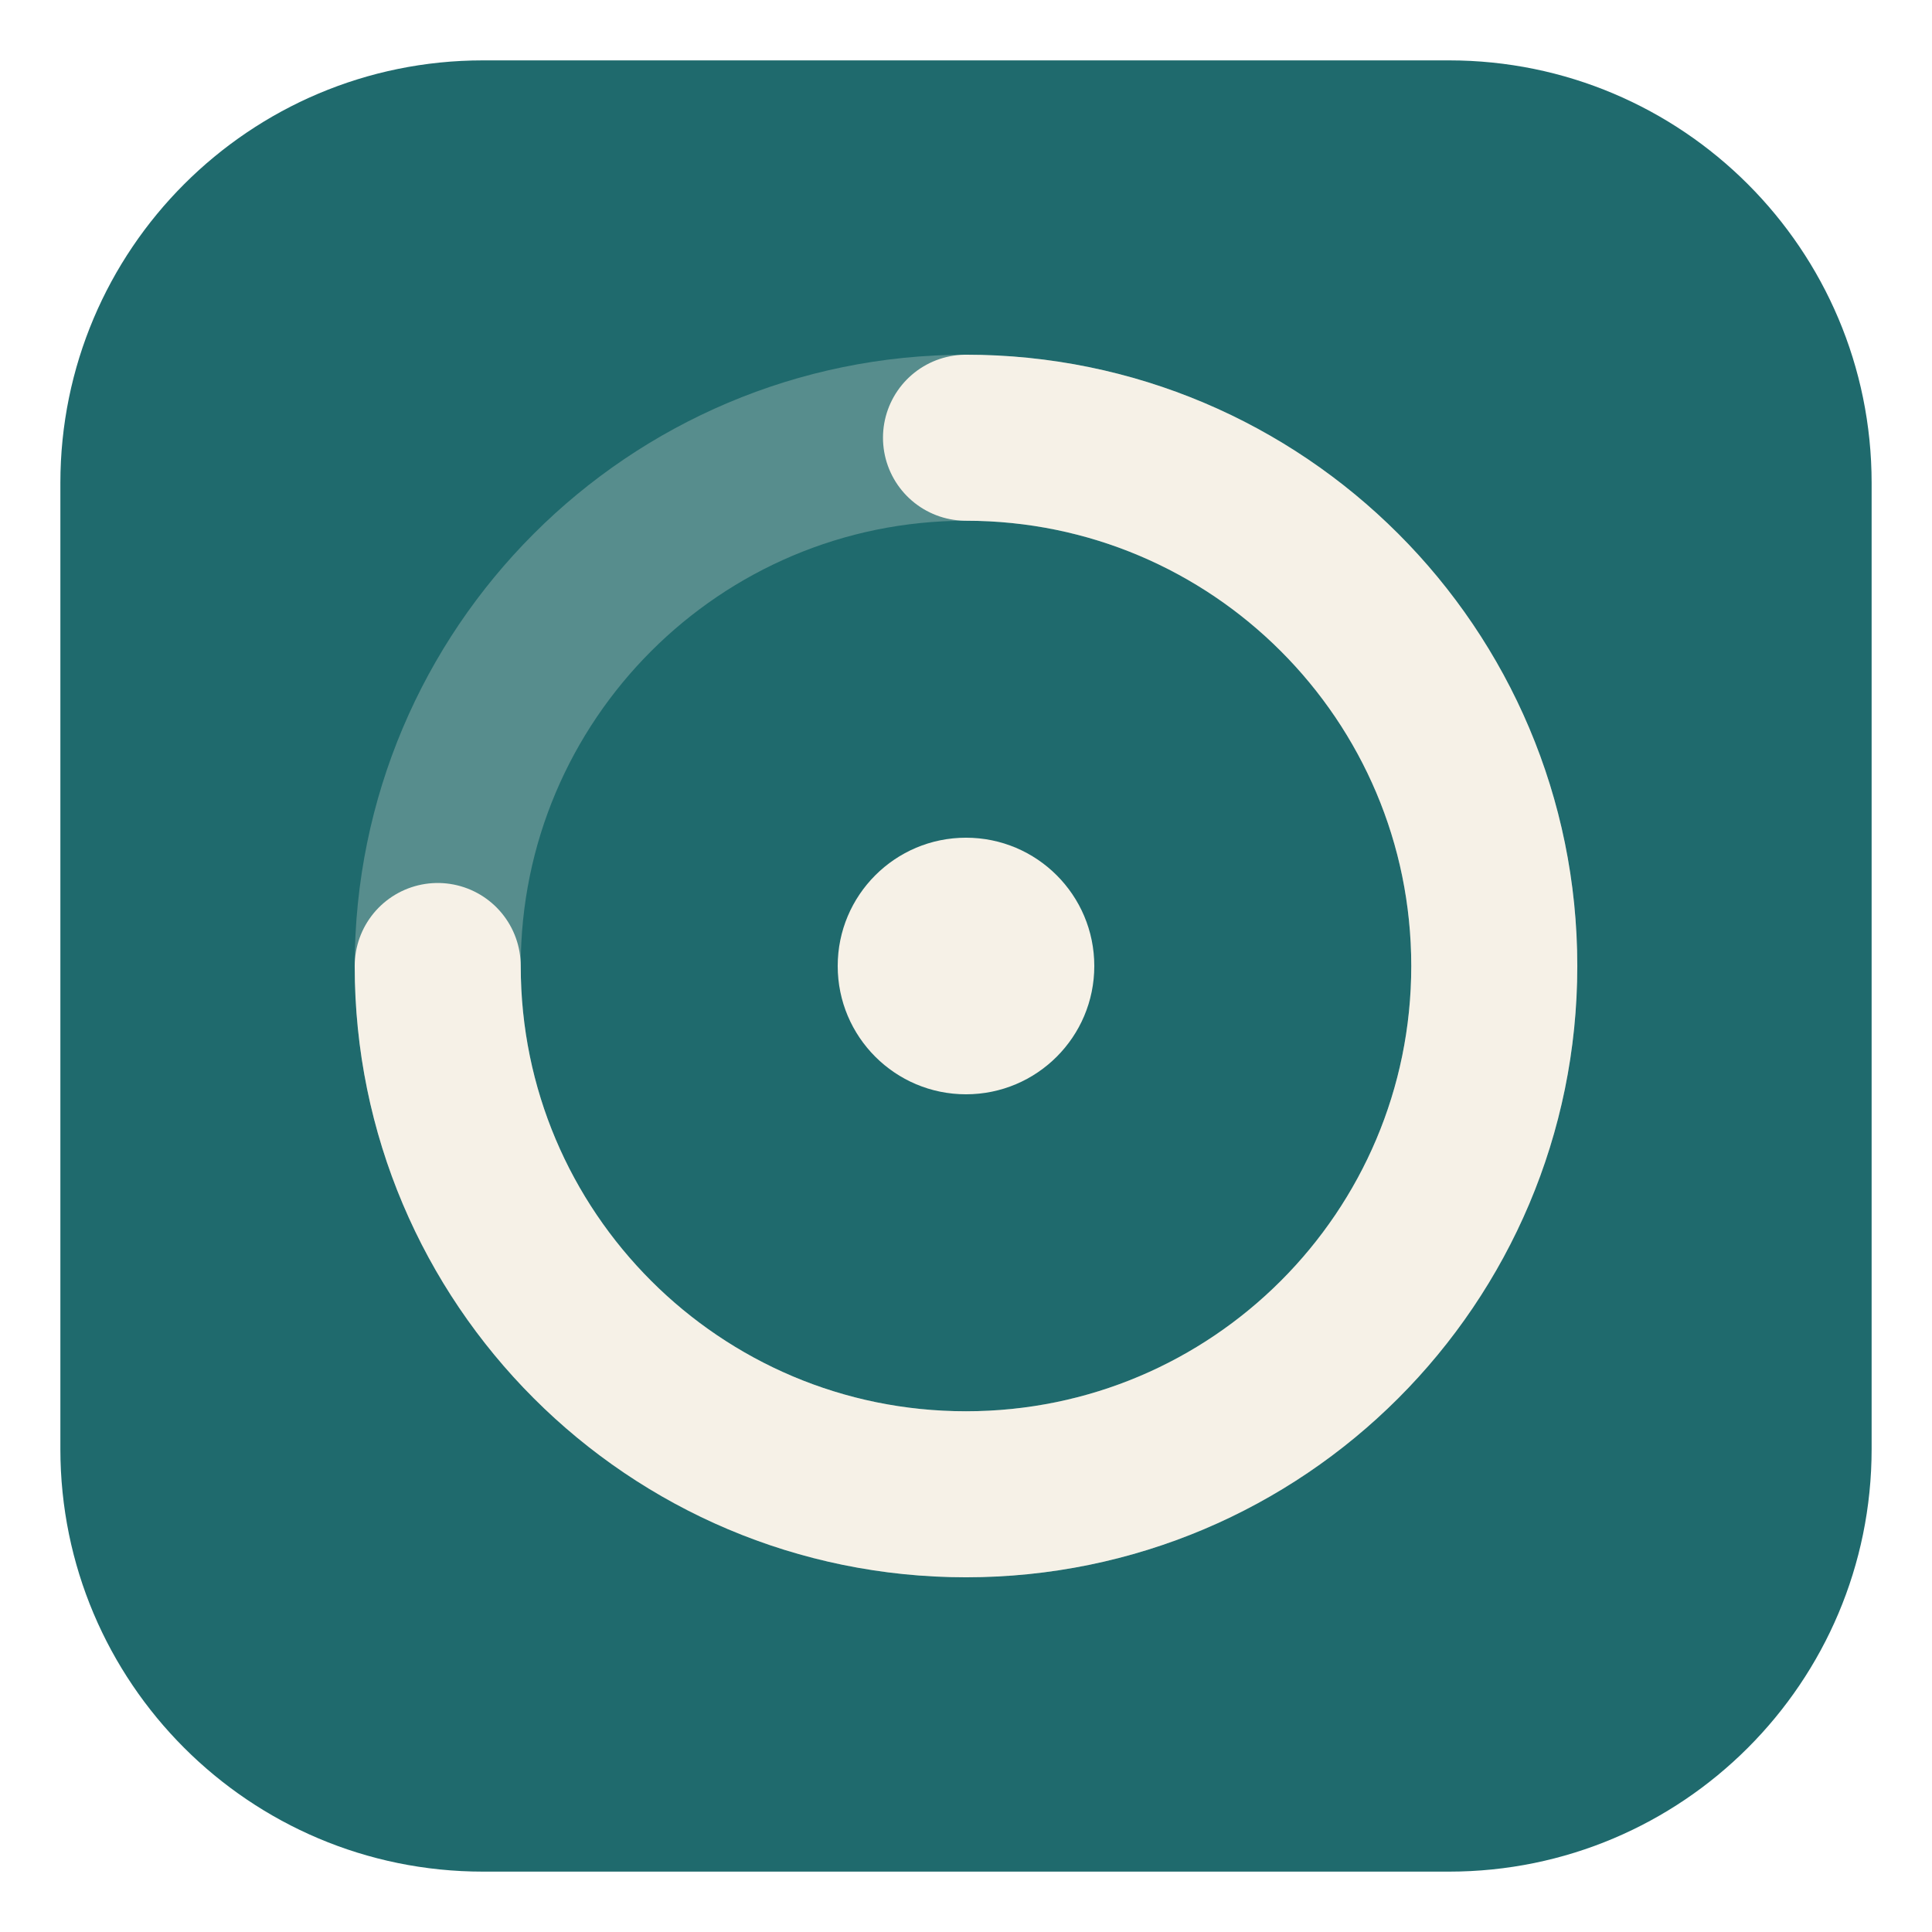
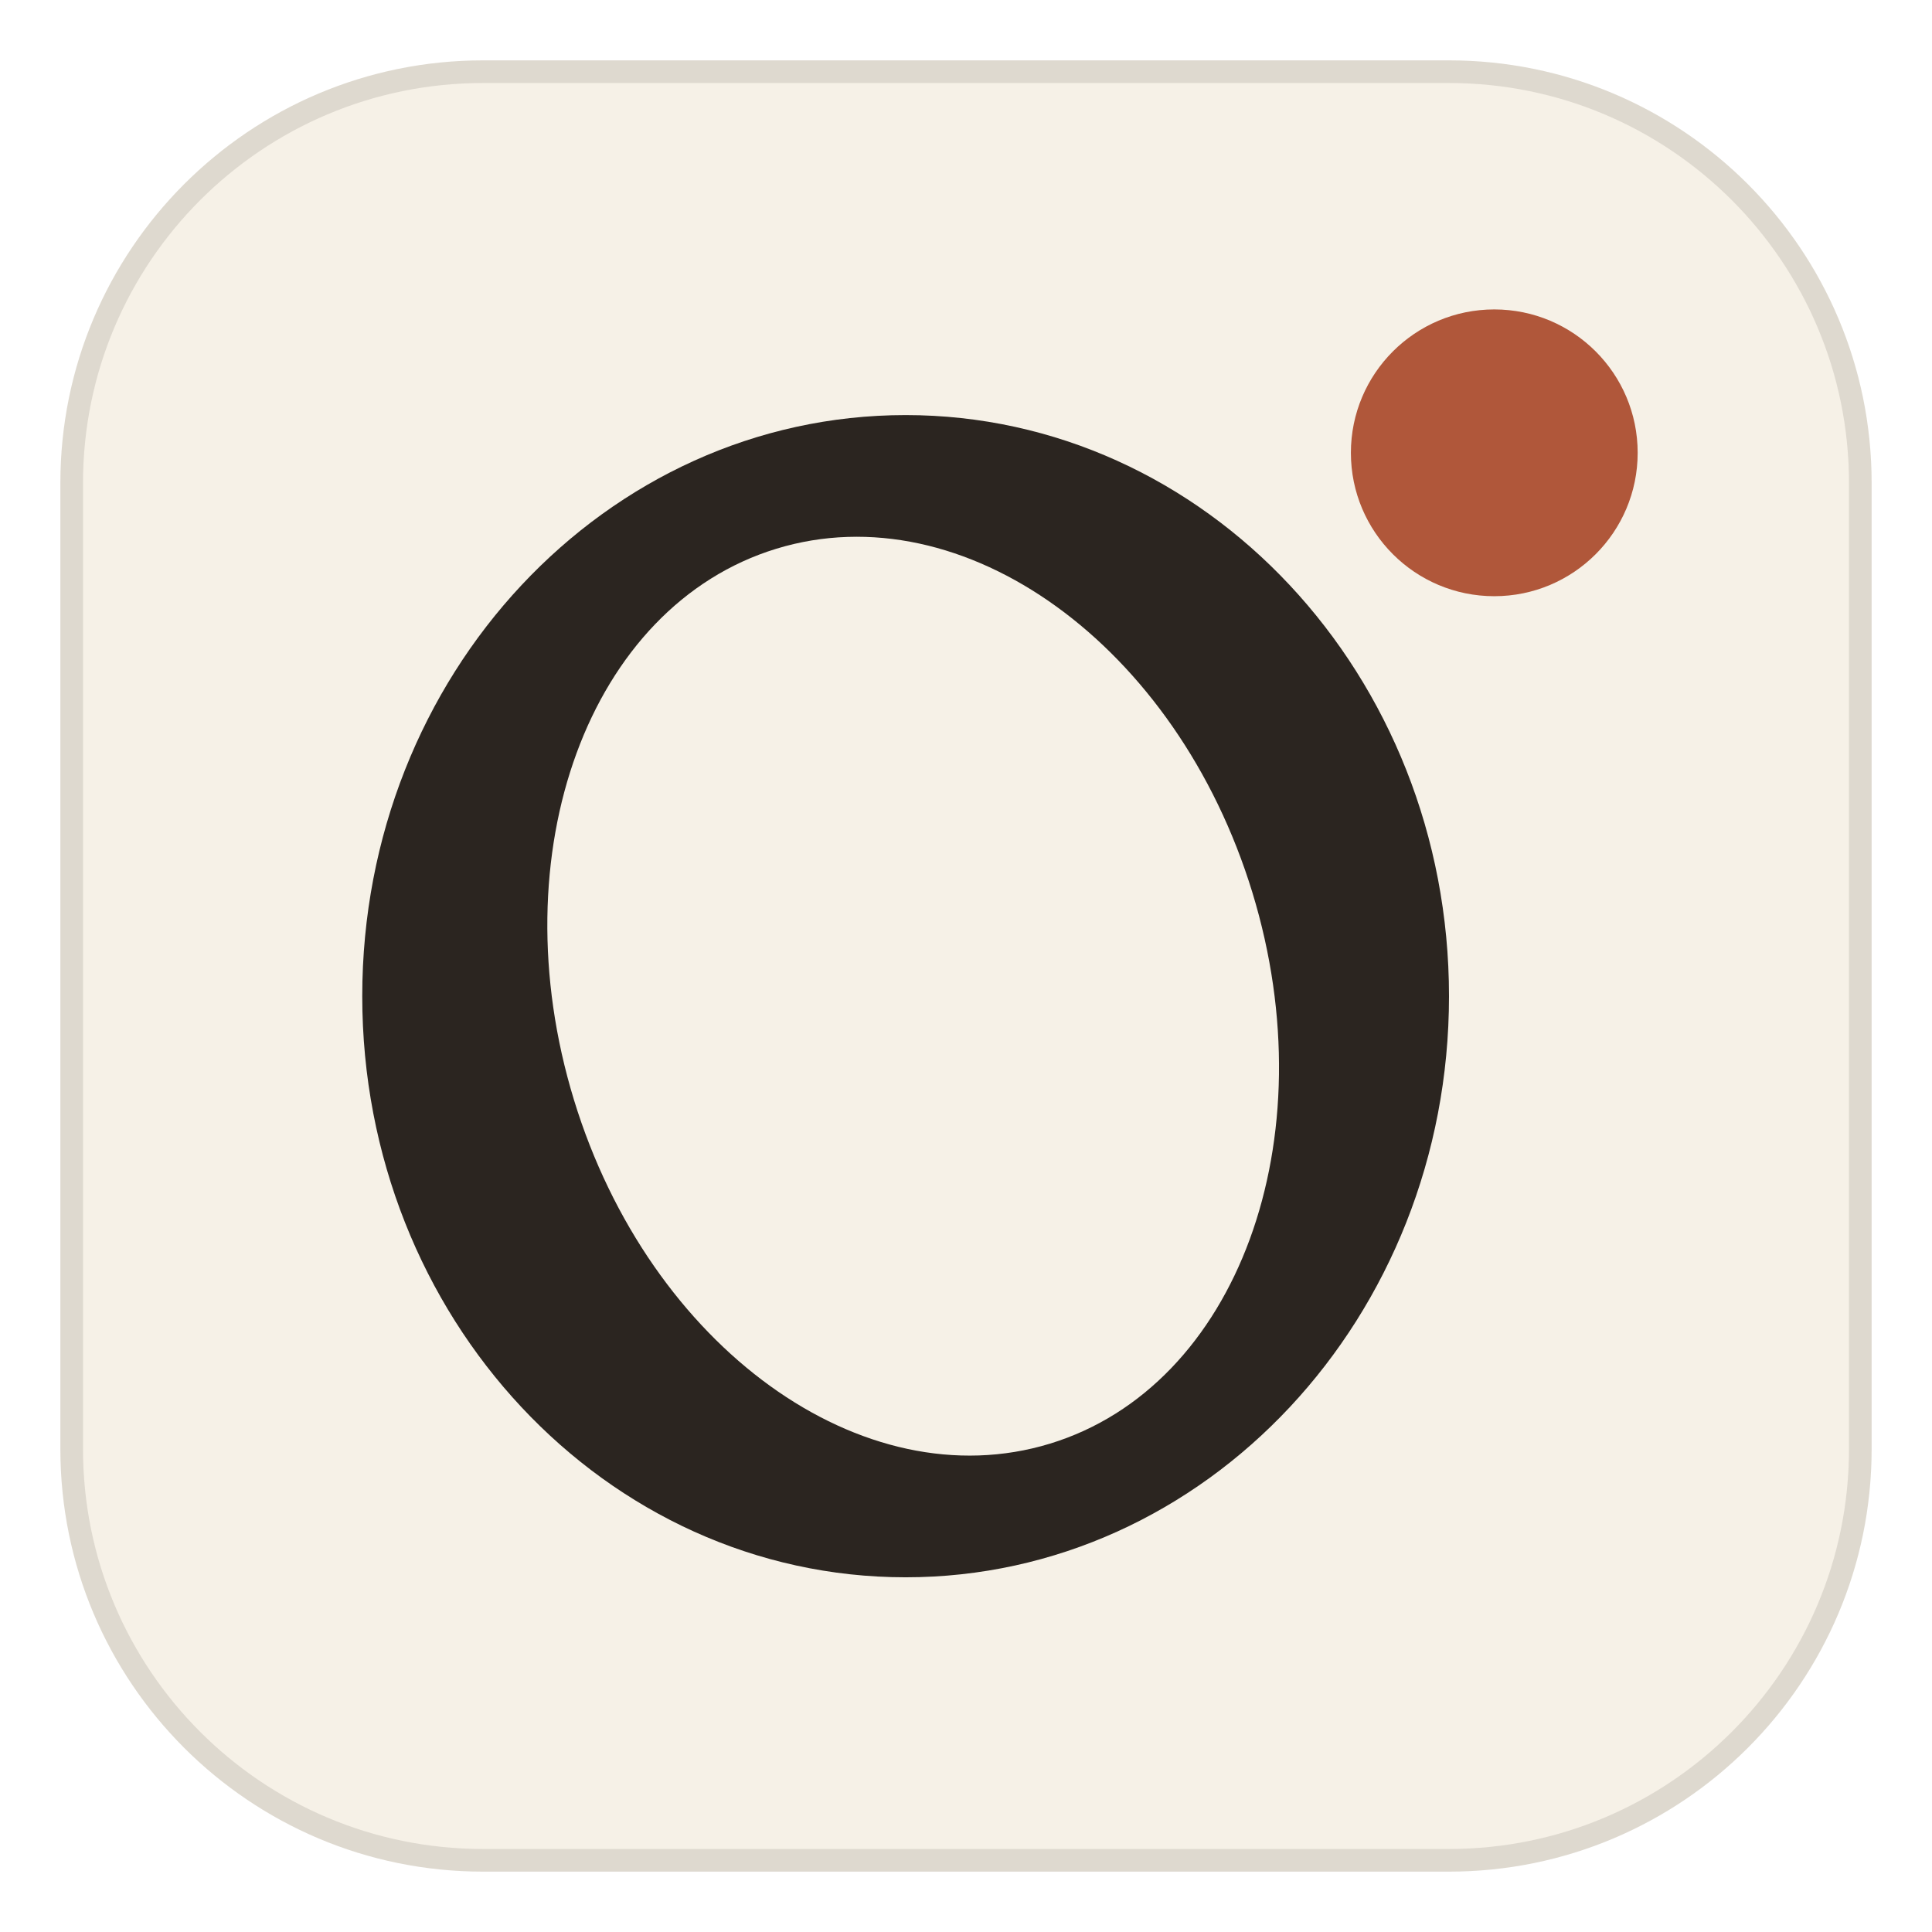
<svg xmlns="http://www.w3.org/2000/svg" viewBox="0 0 128 128">
-   <rect x="4" y="4" width="120" height="120" rx="28" fill="#1f6a6d" />
-   <circle cx="64" cy="64" r="35" fill="none" stroke="#f6f1e7" stroke-opacity="0.26" stroke-width="11" />
-   <path d="M64 29 A35 35 0 1 1 29 64" fill="none" stroke="#f6f1e7" stroke-width="11" stroke-linecap="round" />
-   <circle cx="64" cy="64" r="8.5" fill="#f6f1e7" />
+   <rect x="4" y="4" width="120" height="120" rx="28" fill="#f6f1e7" />
+   <rect x="4.75" y="4.75" width="118.5" height="118.5" rx="27.25" fill="none" stroke="#2b2520" stroke-opacity="0.12" stroke-width="1.5" />
+   <ellipse cx="60" cy="66" rx="36" ry="38.5" fill="#2b2520" />
+   <ellipse cx="60.5" cy="66" rx="23.5" ry="31" fill="#f6f1e7" transform="rotate(-17 60.5 66)" />
+   <circle cx="99" cy="30" r="9.5" fill="#b0573a" />
</svg>
